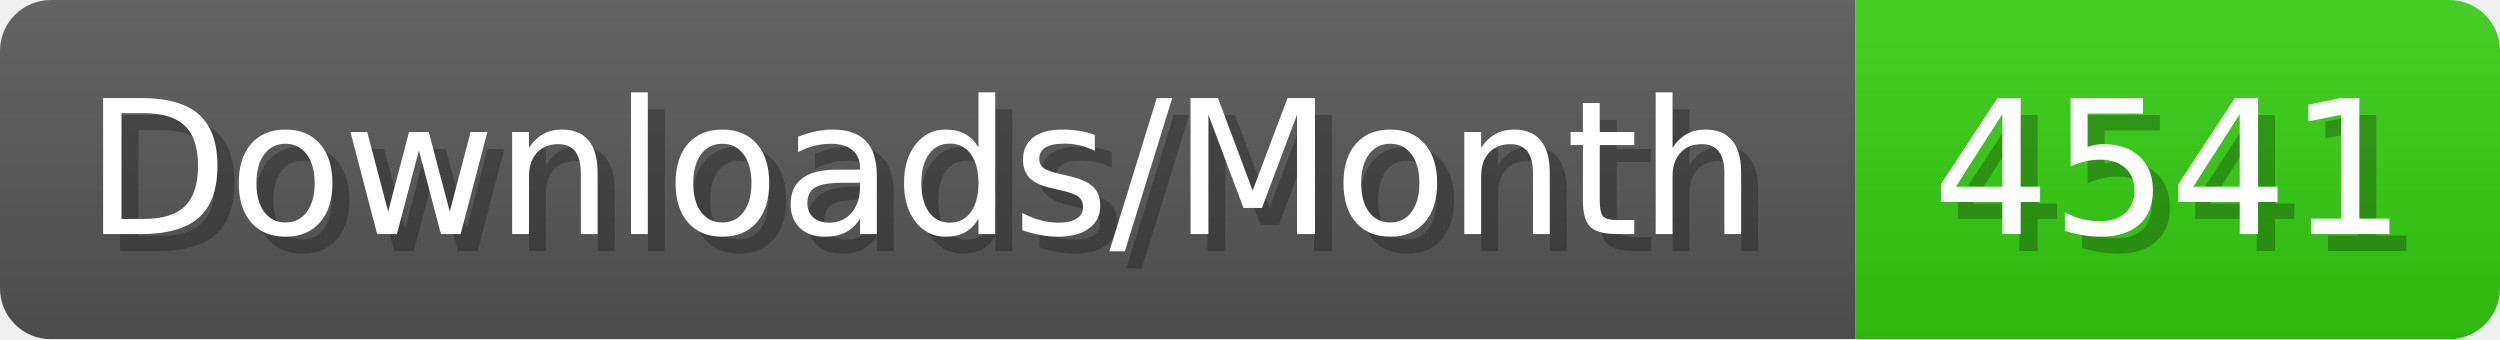
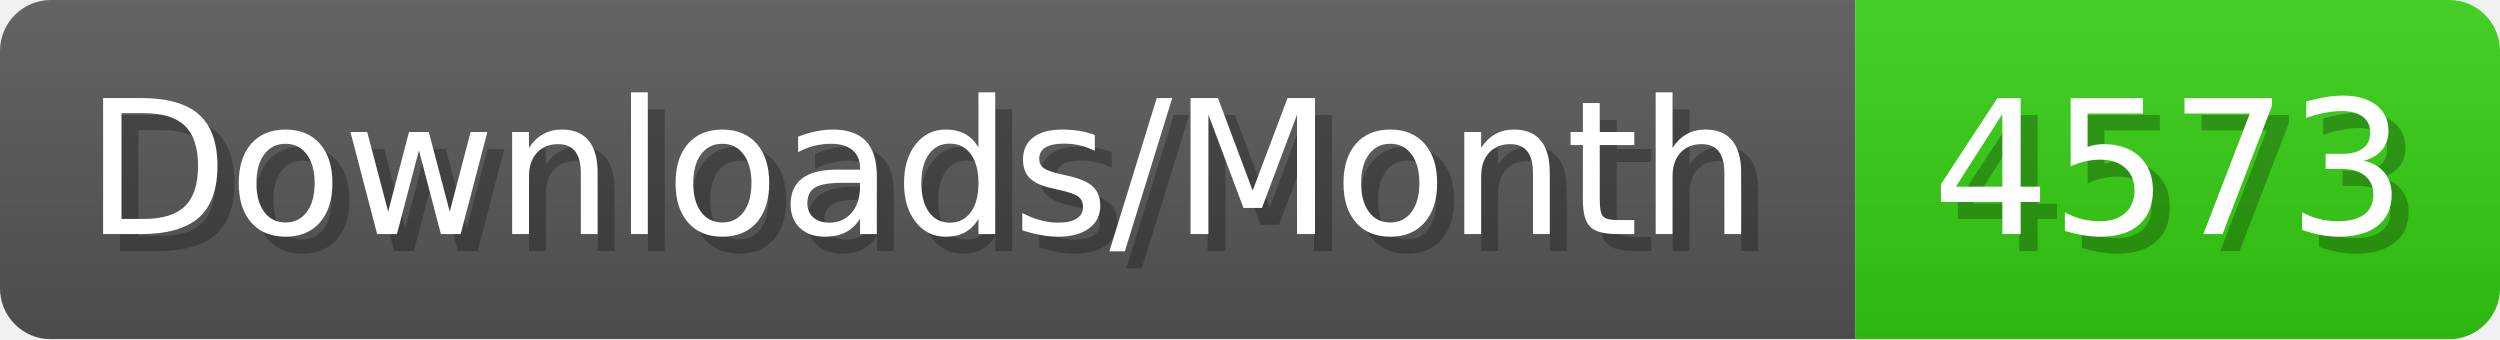
- <svg xmlns="http://www.w3.org/2000/svg" width="147.4" height="20" viewBox="0 0 1474 200" role="img" aria-label="Downloads/Month: 4541">
+ <svg xmlns="http://www.w3.org/2000/svg" width="147.4" height="20" viewBox="0 0 1474 200" role="img" aria-label="Downloads/Month: 4573">
  <linearGradient id="YlXUI" x2="0" y2="100%">
    <stop offset="0" stop-opacity=".1" stop-color="#EEE" />
    <stop offset="1" stop-opacity=".1" />
  </linearGradient>
  <mask id="JHhop">
    <rect width="1474" height="200" rx="30" fill="#FFF" />
  </mask>
  <g mask="url(#JHhop)">
    <rect width="1094" height="200" fill="#555" />
    <rect width="380" height="200" fill="#3C1" x="1094" />
    <rect width="1474" height="200" fill="url(#YlXUI)" />
  </g>
  <g aria-hidden="true" fill="#fff" text-anchor="start" font-family="Verdana,DejaVu Sans,sans-serif" font-size="110">
    <text x="60" y="148" textLength="994" fill="#000" opacity="0.25">Downloads/Month</text>
    <text x="50" y="138" textLength="994">Downloads/Month</text>
-     <text x="1149" y="148" textLength="280" fill="#000" opacity="0.25">4541</text>
-     <text x="1139" y="138" textLength="280">4541</text>
+     <text x="1149" y="148" textLength="280" fill="#000" opacity="0.25">4573</text>
+     <text x="1139" y="138" textLength="280">4573</text>
  </g>
</svg>
